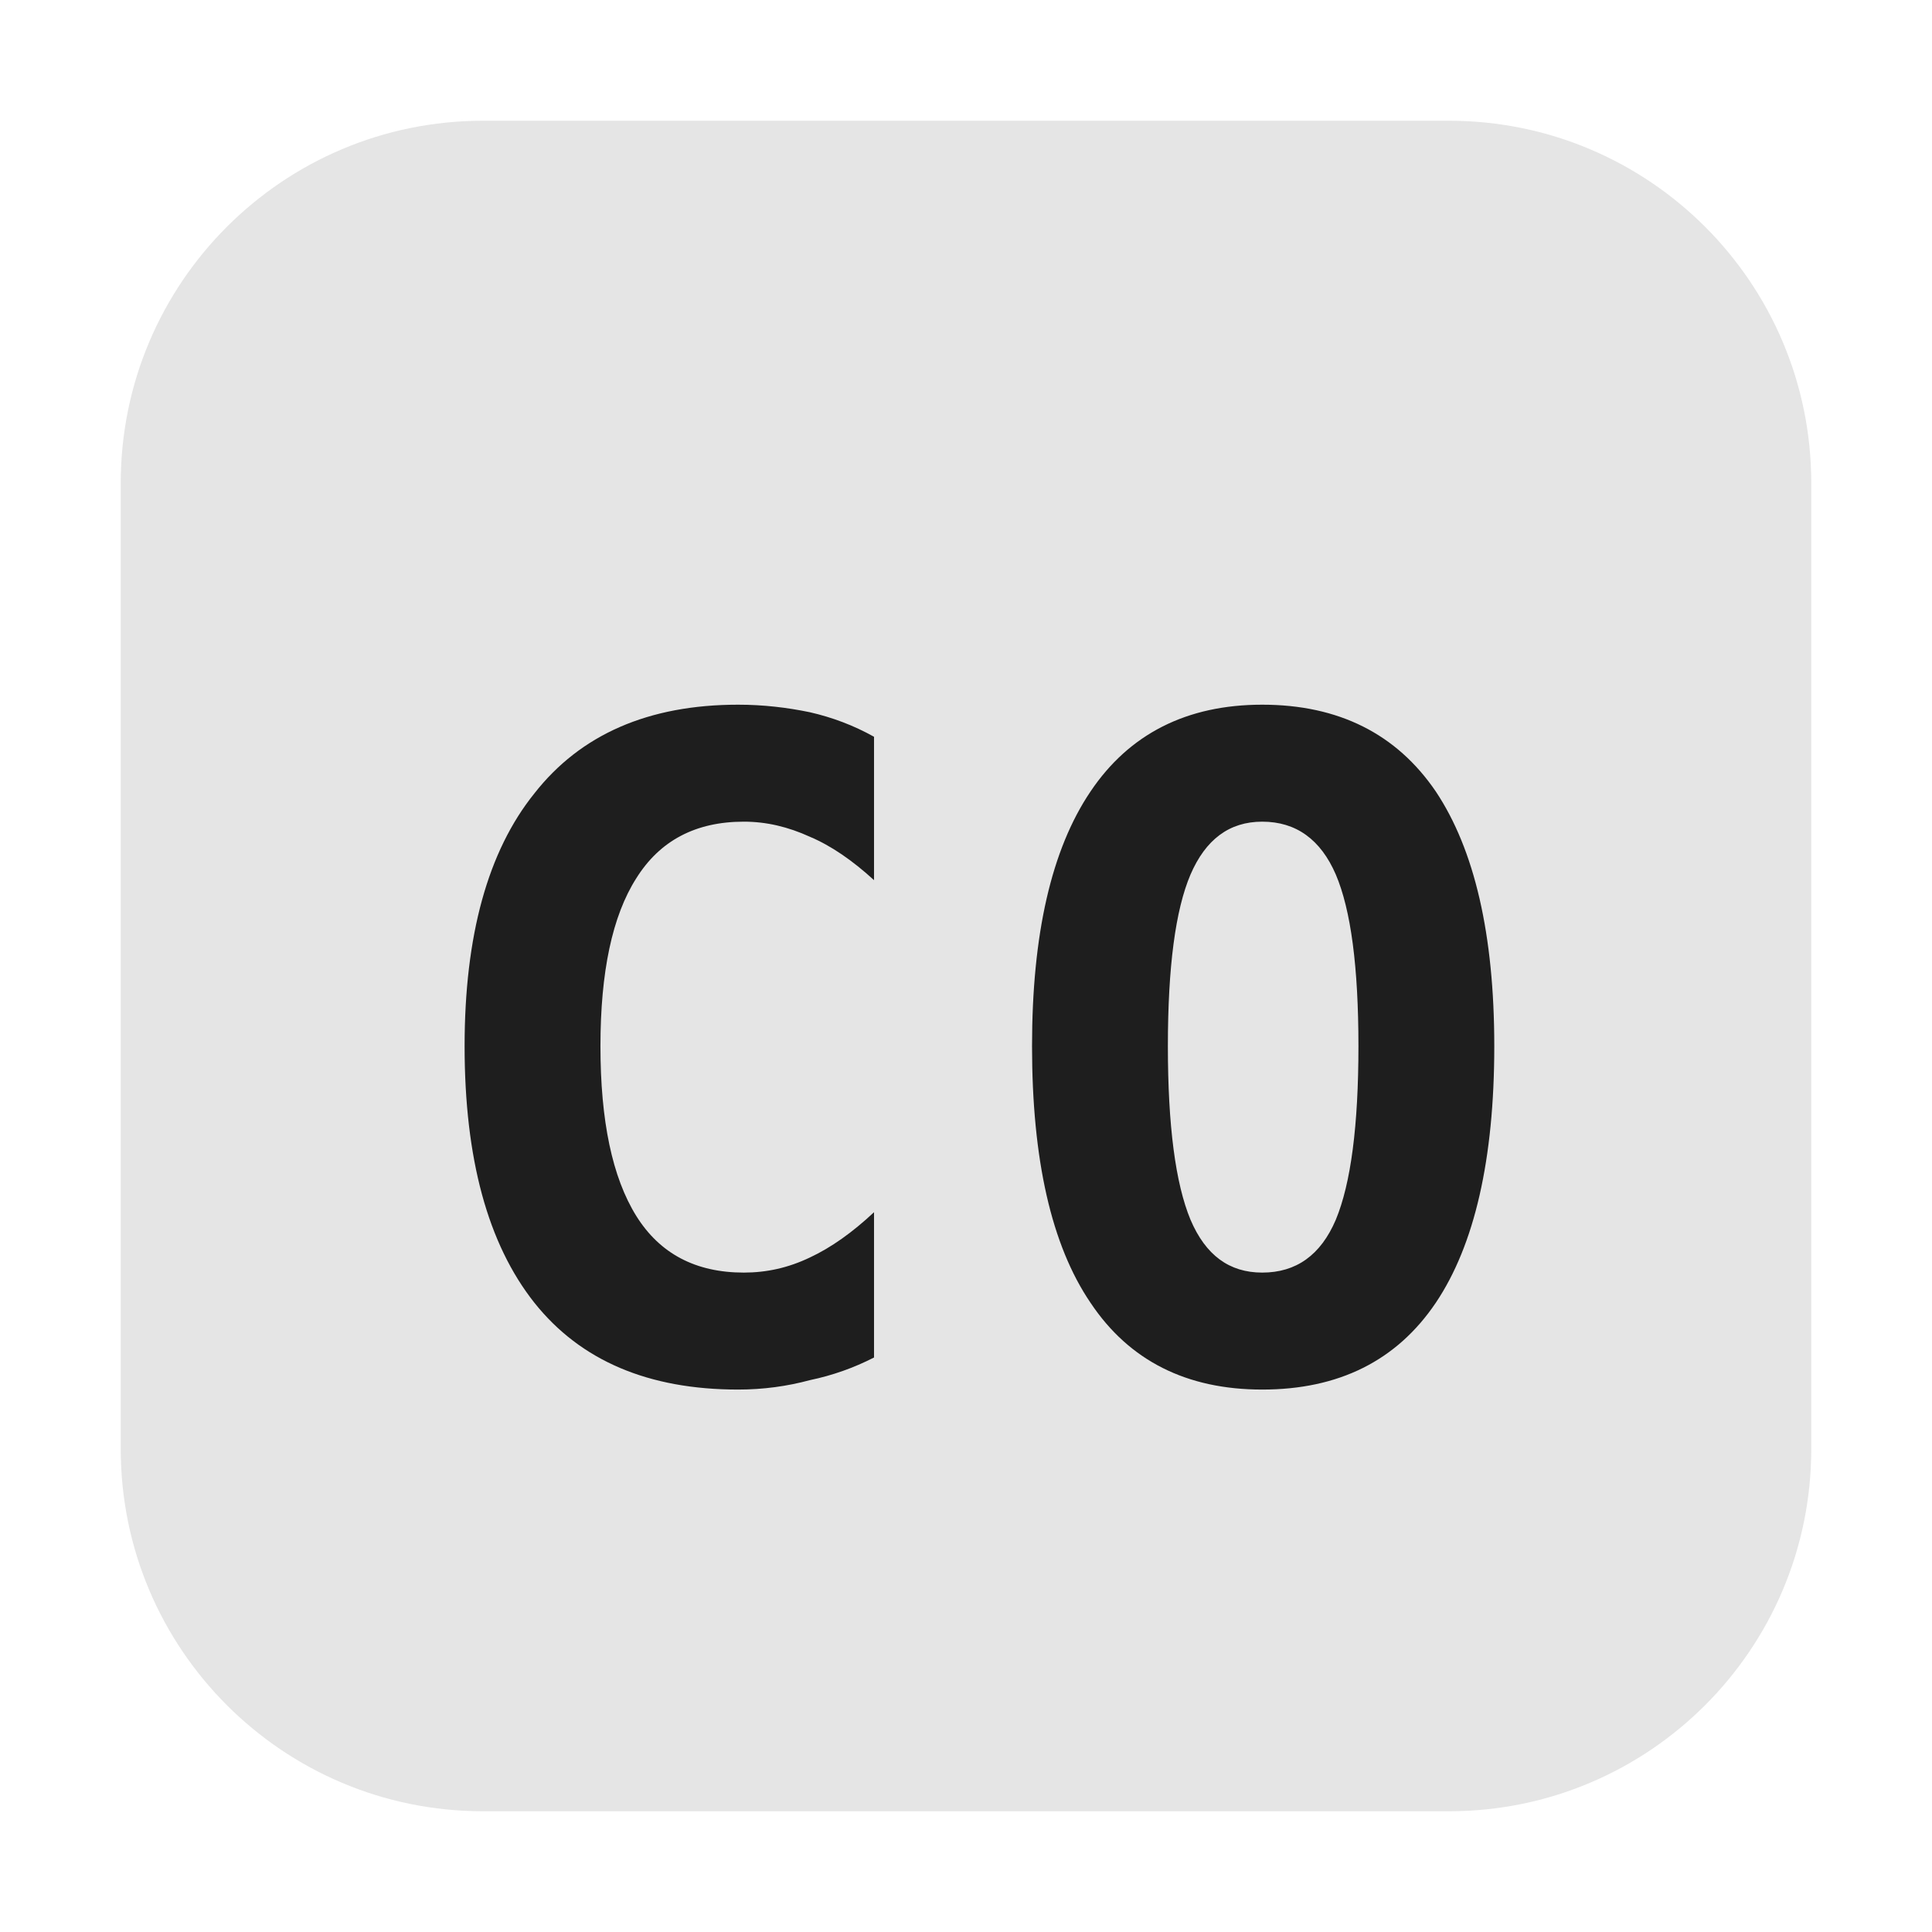
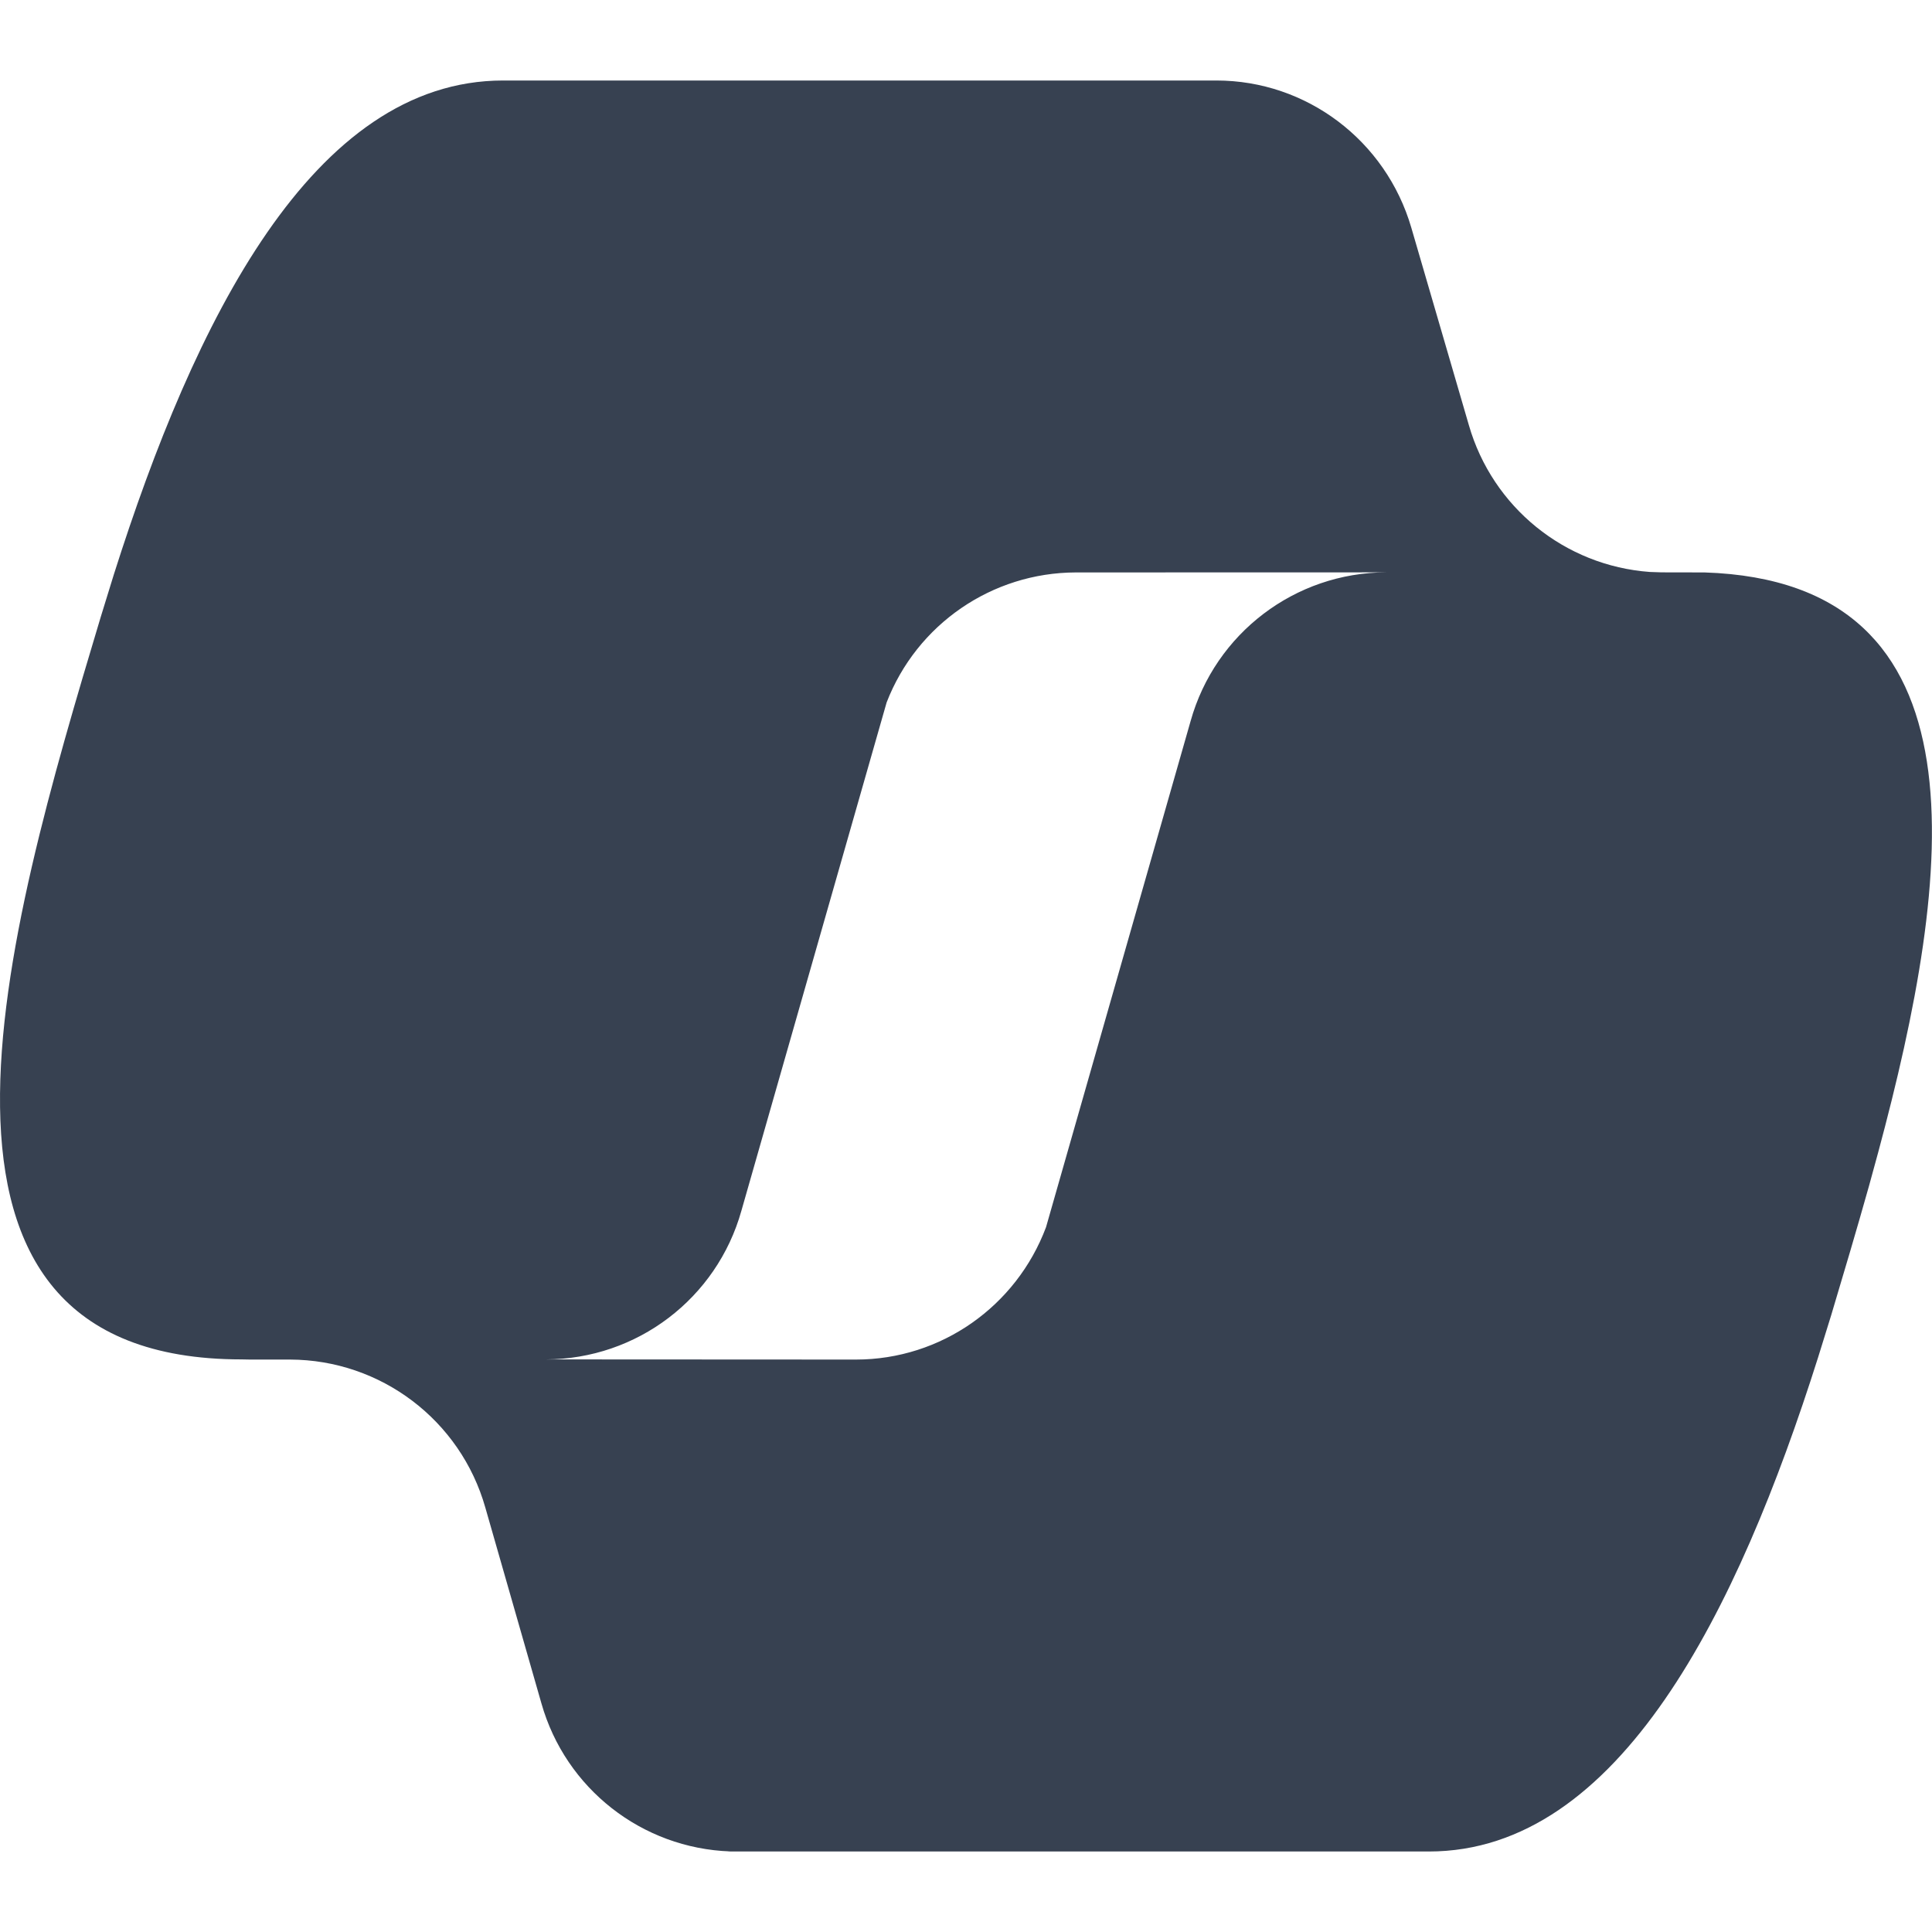
- <svg xmlns="http://www.w3.org/2000/svg" width="16" height="16" viewBox="0 0 16 16">
-   <rect x="1" y="1" width="14" height="14" rx="3" fill="#1e1e1e" opacity="0.12" />
-   <text x="8" y="11.4" font-family="monospace" font-size="7.5" font-weight="bold" fill="#1e1e1e" text-anchor="middle" letter-spacing="0.4">CO</text>
+ <svg xmlns="http://www.w3.org/2000/svg" fill="#374151" viewBox="0 0 24 24" width="16" height="16">
+   <path d="M9 23l.073-.001a2.53 2.53 0 01-2.347-1.838l-.697-2.433a2.529 2.529 0 00-2.426-1.839h-.497l-.104-.002c-4.485 0-2.935-5.278-1.75-9.225l.162-.525C2.412 3.99 3.883 1 6.25 1h8.86c1.12 0 2.106.745 2.422 1.829l.715 2.453a2.53 2.53 0 002.247 1.823l.147.005.534.001c3.557.115 3.088 3.745 2.156 7.206l-.113.413c-.154.548-.315 1.089-.47 1.607l-.163.525C21.588 20.01 20.116 23 17.75 23h-8.75zm8.22-15.89l-3.856.001a2.526 2.526 0 00-2.35 1.615L9.21 15.04a2.529 2.529 0 01-2.43 1.847l3.853.002c1.056 0 1.992-.661 2.361-1.644l1.796-6.287a2.529 2.529 0 012.43-1.848z" />
</svg>
